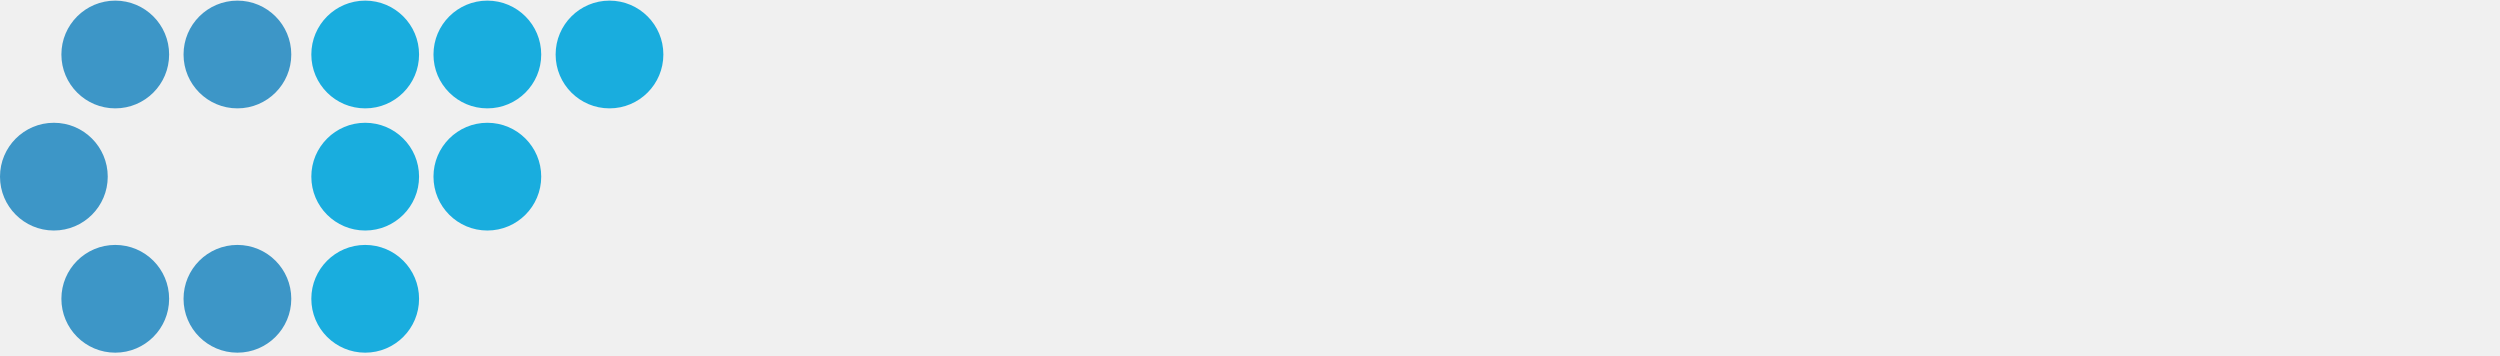
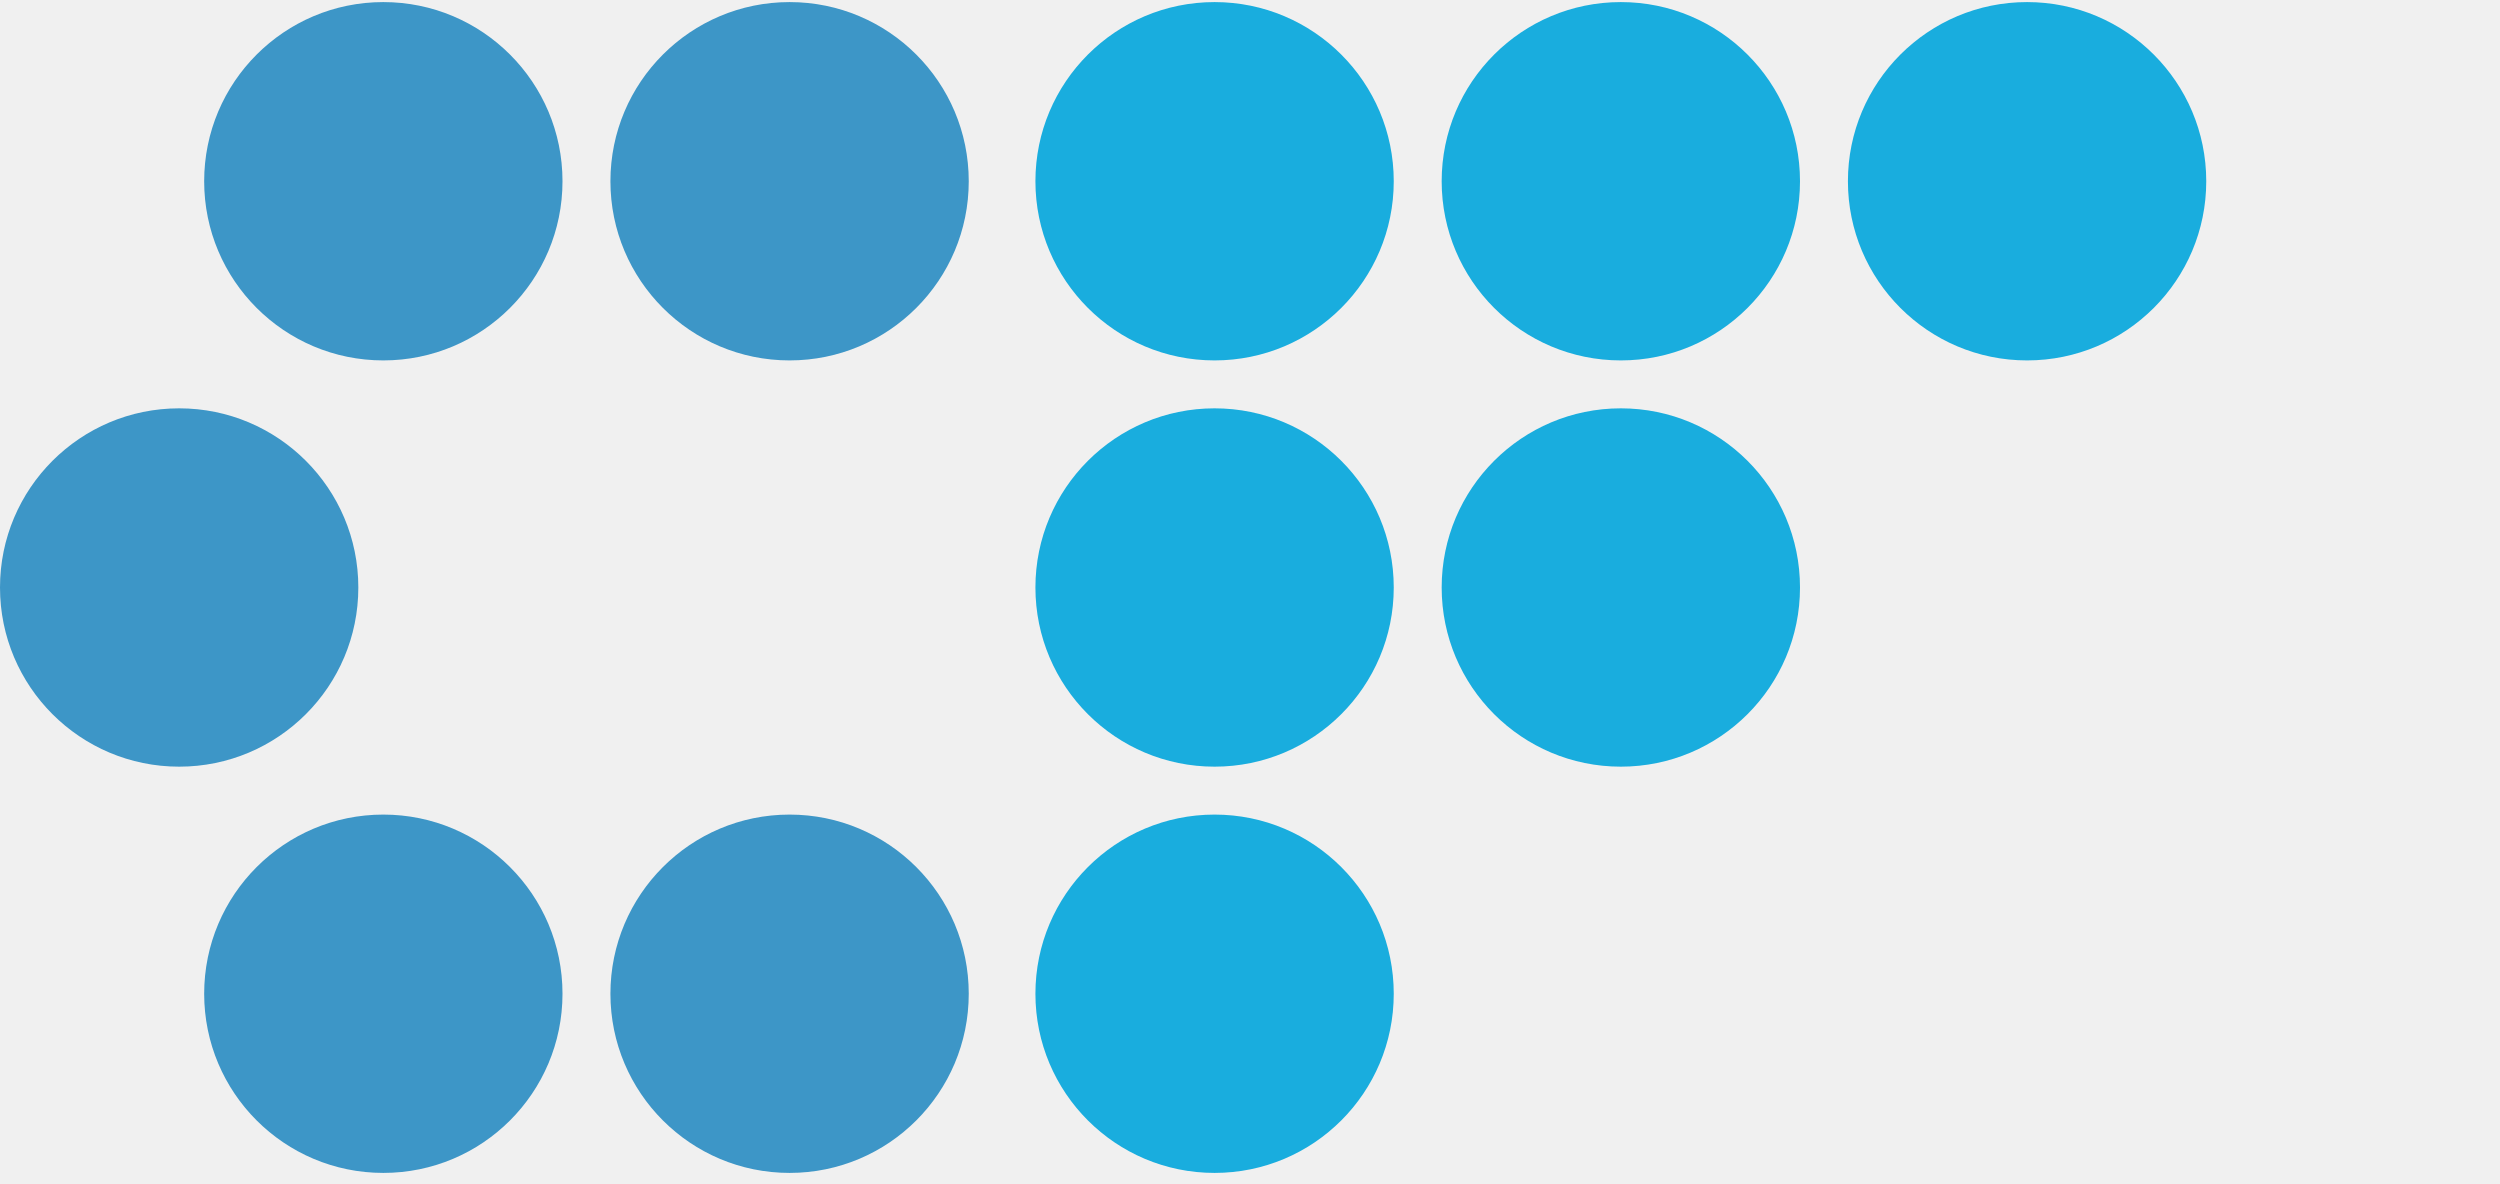
- <svg xmlns="http://www.w3.org/2000/svg" id="Layer_1" style="enable-background:new 0 0 399.1 56.8;" x="0px" y="0px" viewBox="0 0 399.1 56.8">
+ <svg xmlns="http://www.w3.org/2000/svg" id="Layer_1" style="enable-background:new 0 0 120 56.8;" x="0px" y="0px" viewBox="0 0 120 56.8">
  <style type="text/css">
    .st0{opacity:0.75;}
    .st1{fill:#FFFFFF;}
  </style>
  <g class="st0">
    <circle class="st1" cx="18.4" cy="8.7" r="8.6" style="fill: rgb(2, 120, 185);" />
    <circle class="st1" cx="8.6" cy="28.2" r="8.6" style="fill: rgb(2, 120, 185);" />
    <circle class="st1" cx="18.4" cy="47.7" r="8.6" style="fill: rgb(2, 120, 185);" />
    <circle class="st1" cx="37.9" cy="47.7" r="8.6" style="fill: rgb(2, 120, 185);" />
    <circle class="st1" cx="37.9" cy="8.7" r="8.6" style="fill: rgb(2, 120, 185);" />
  </g>
  <g>
    <circle class="st1" cx="58.3" cy="8.7" r="8.6" style="fill: rgb(25, 173, 222);" />
    <circle class="st1" cx="58.3" cy="28.2" r="8.6" style="fill: rgb(25, 173, 222);" />
    <circle class="st1" cx="77.8" cy="8.7" r="8.6" style="fill: rgb(25, 173, 222);" />
    <circle class="st1" cx="97.3" cy="8.7" r="8.6" style="fill: rgb(25, 173, 222);" />
    <circle class="st1" cx="77.8" cy="28.2" r="8.6" style="fill: rgb(25, 173, 222);" />
    <circle class="st1" cx="58.3" cy="47.7" r="8.6" style="fill: rgb(25, 173, 222);" />
  </g>
</svg>
